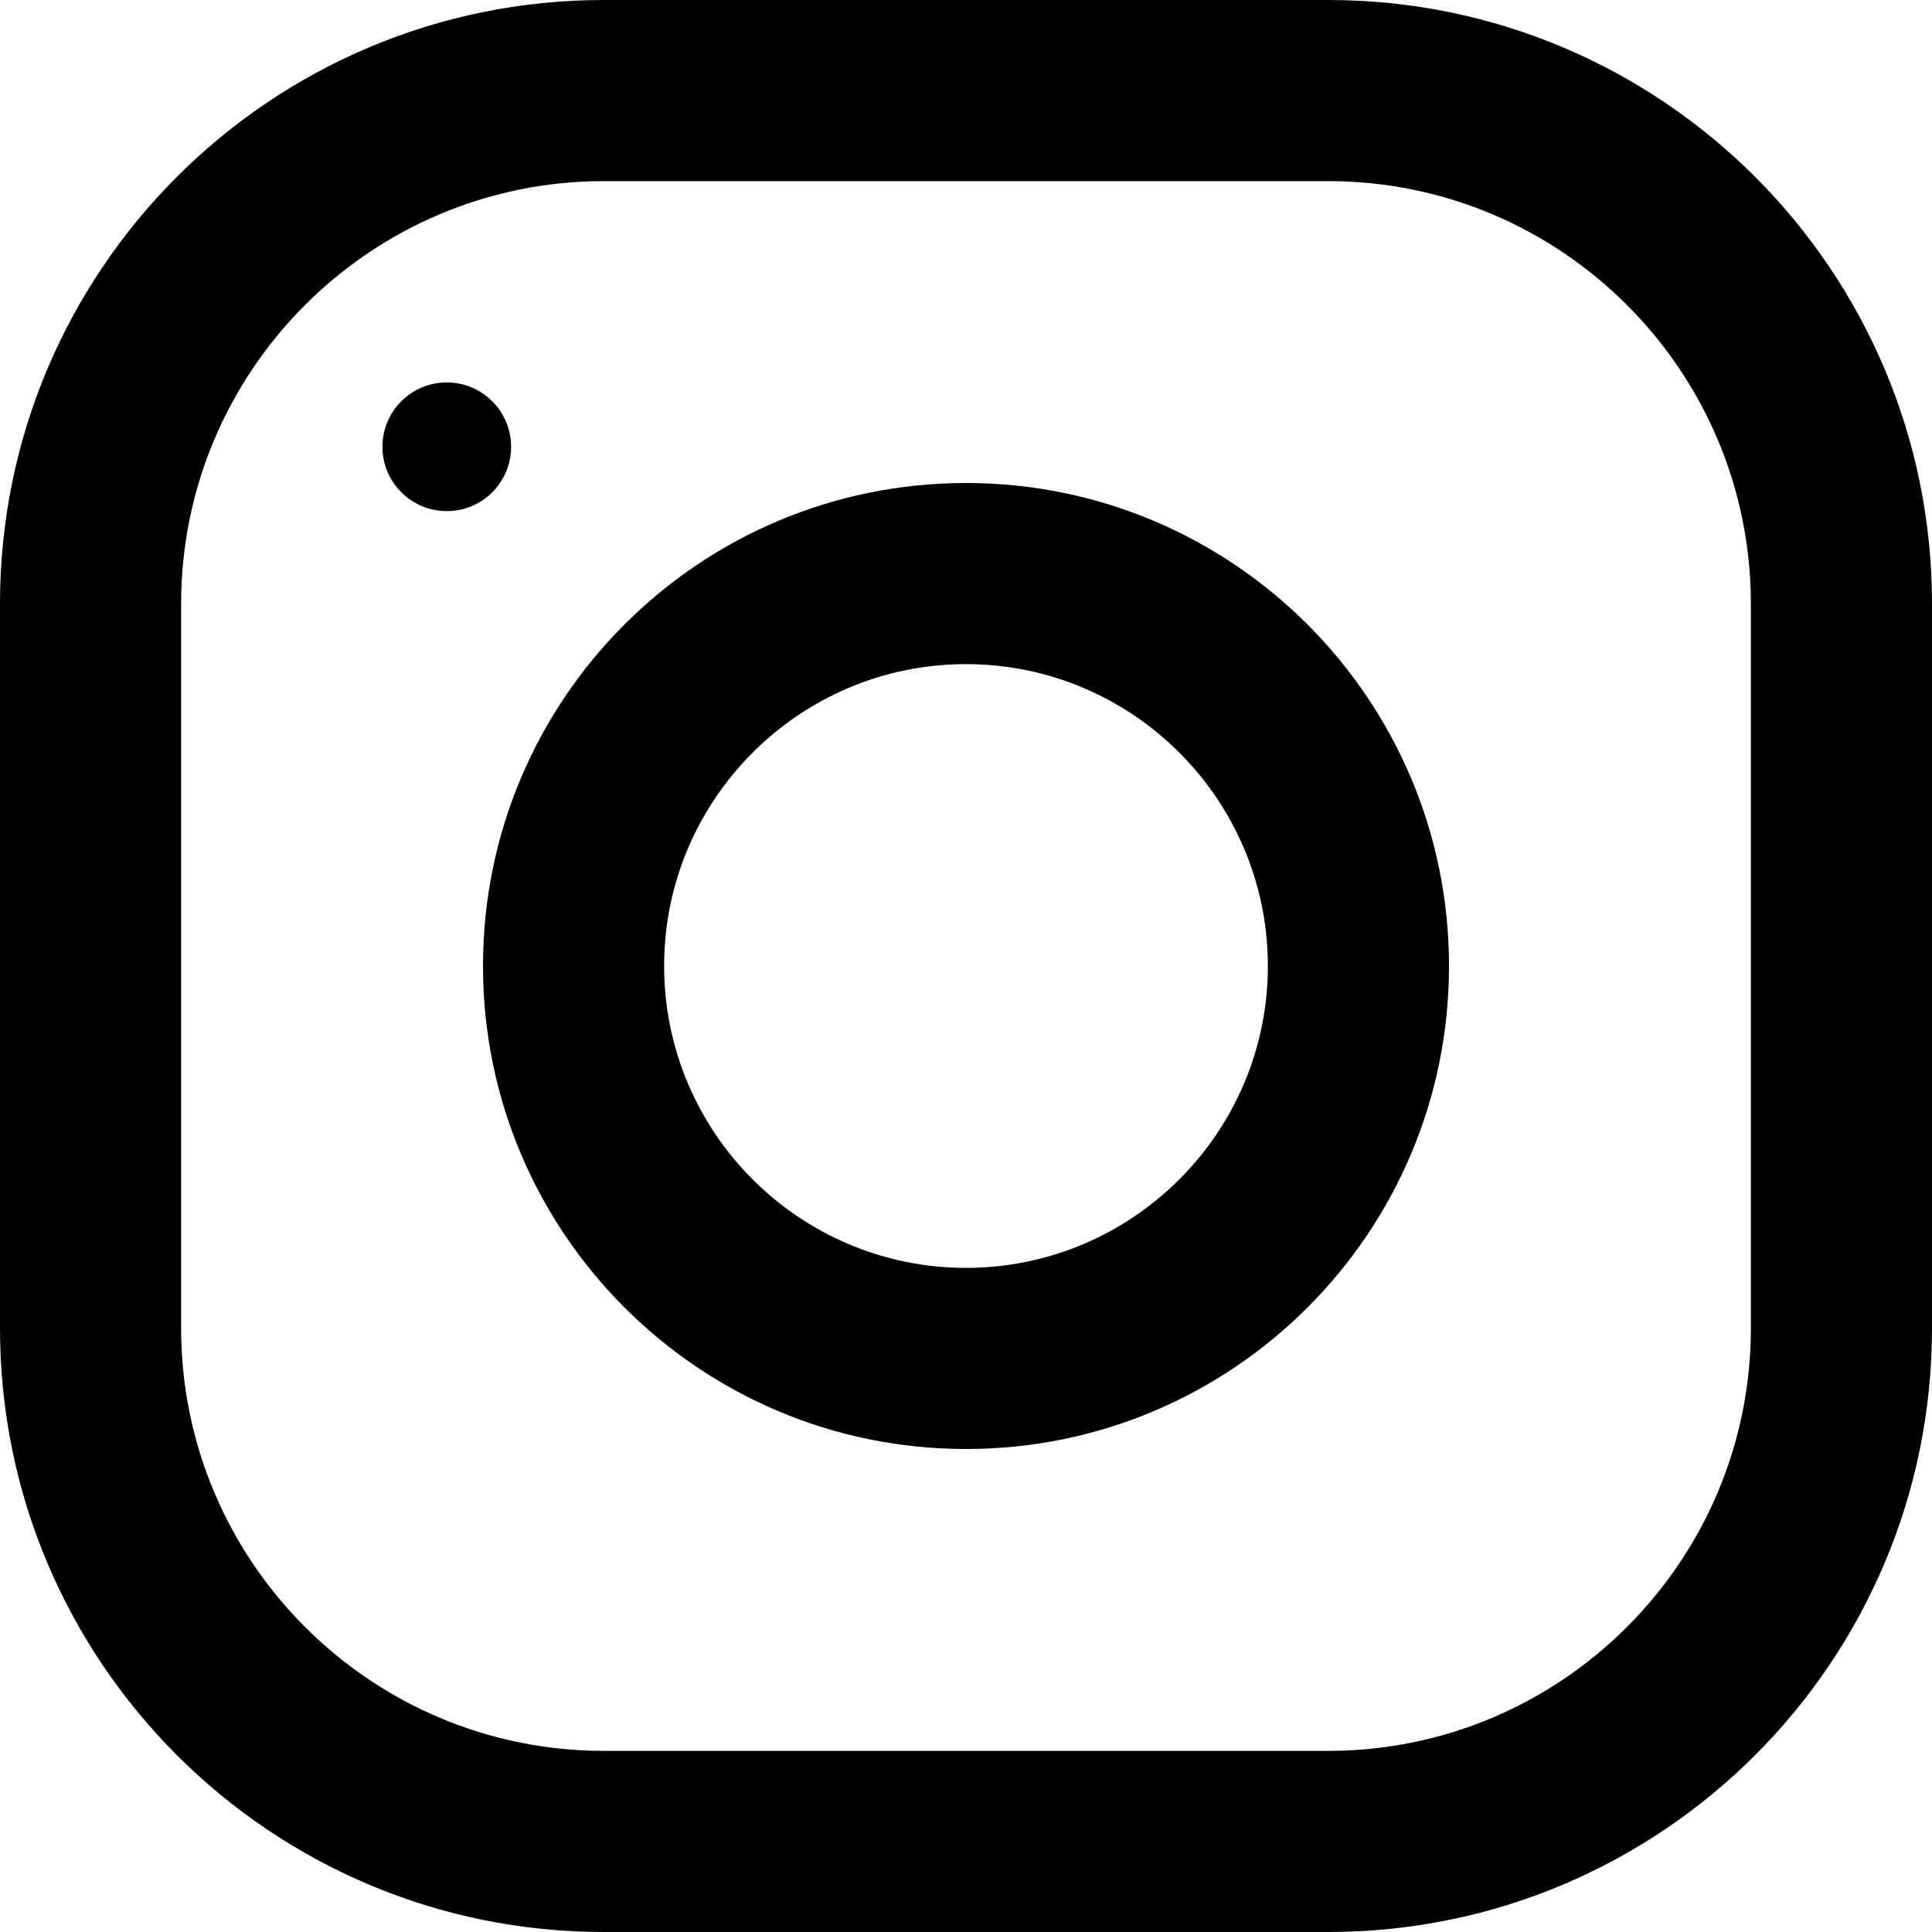
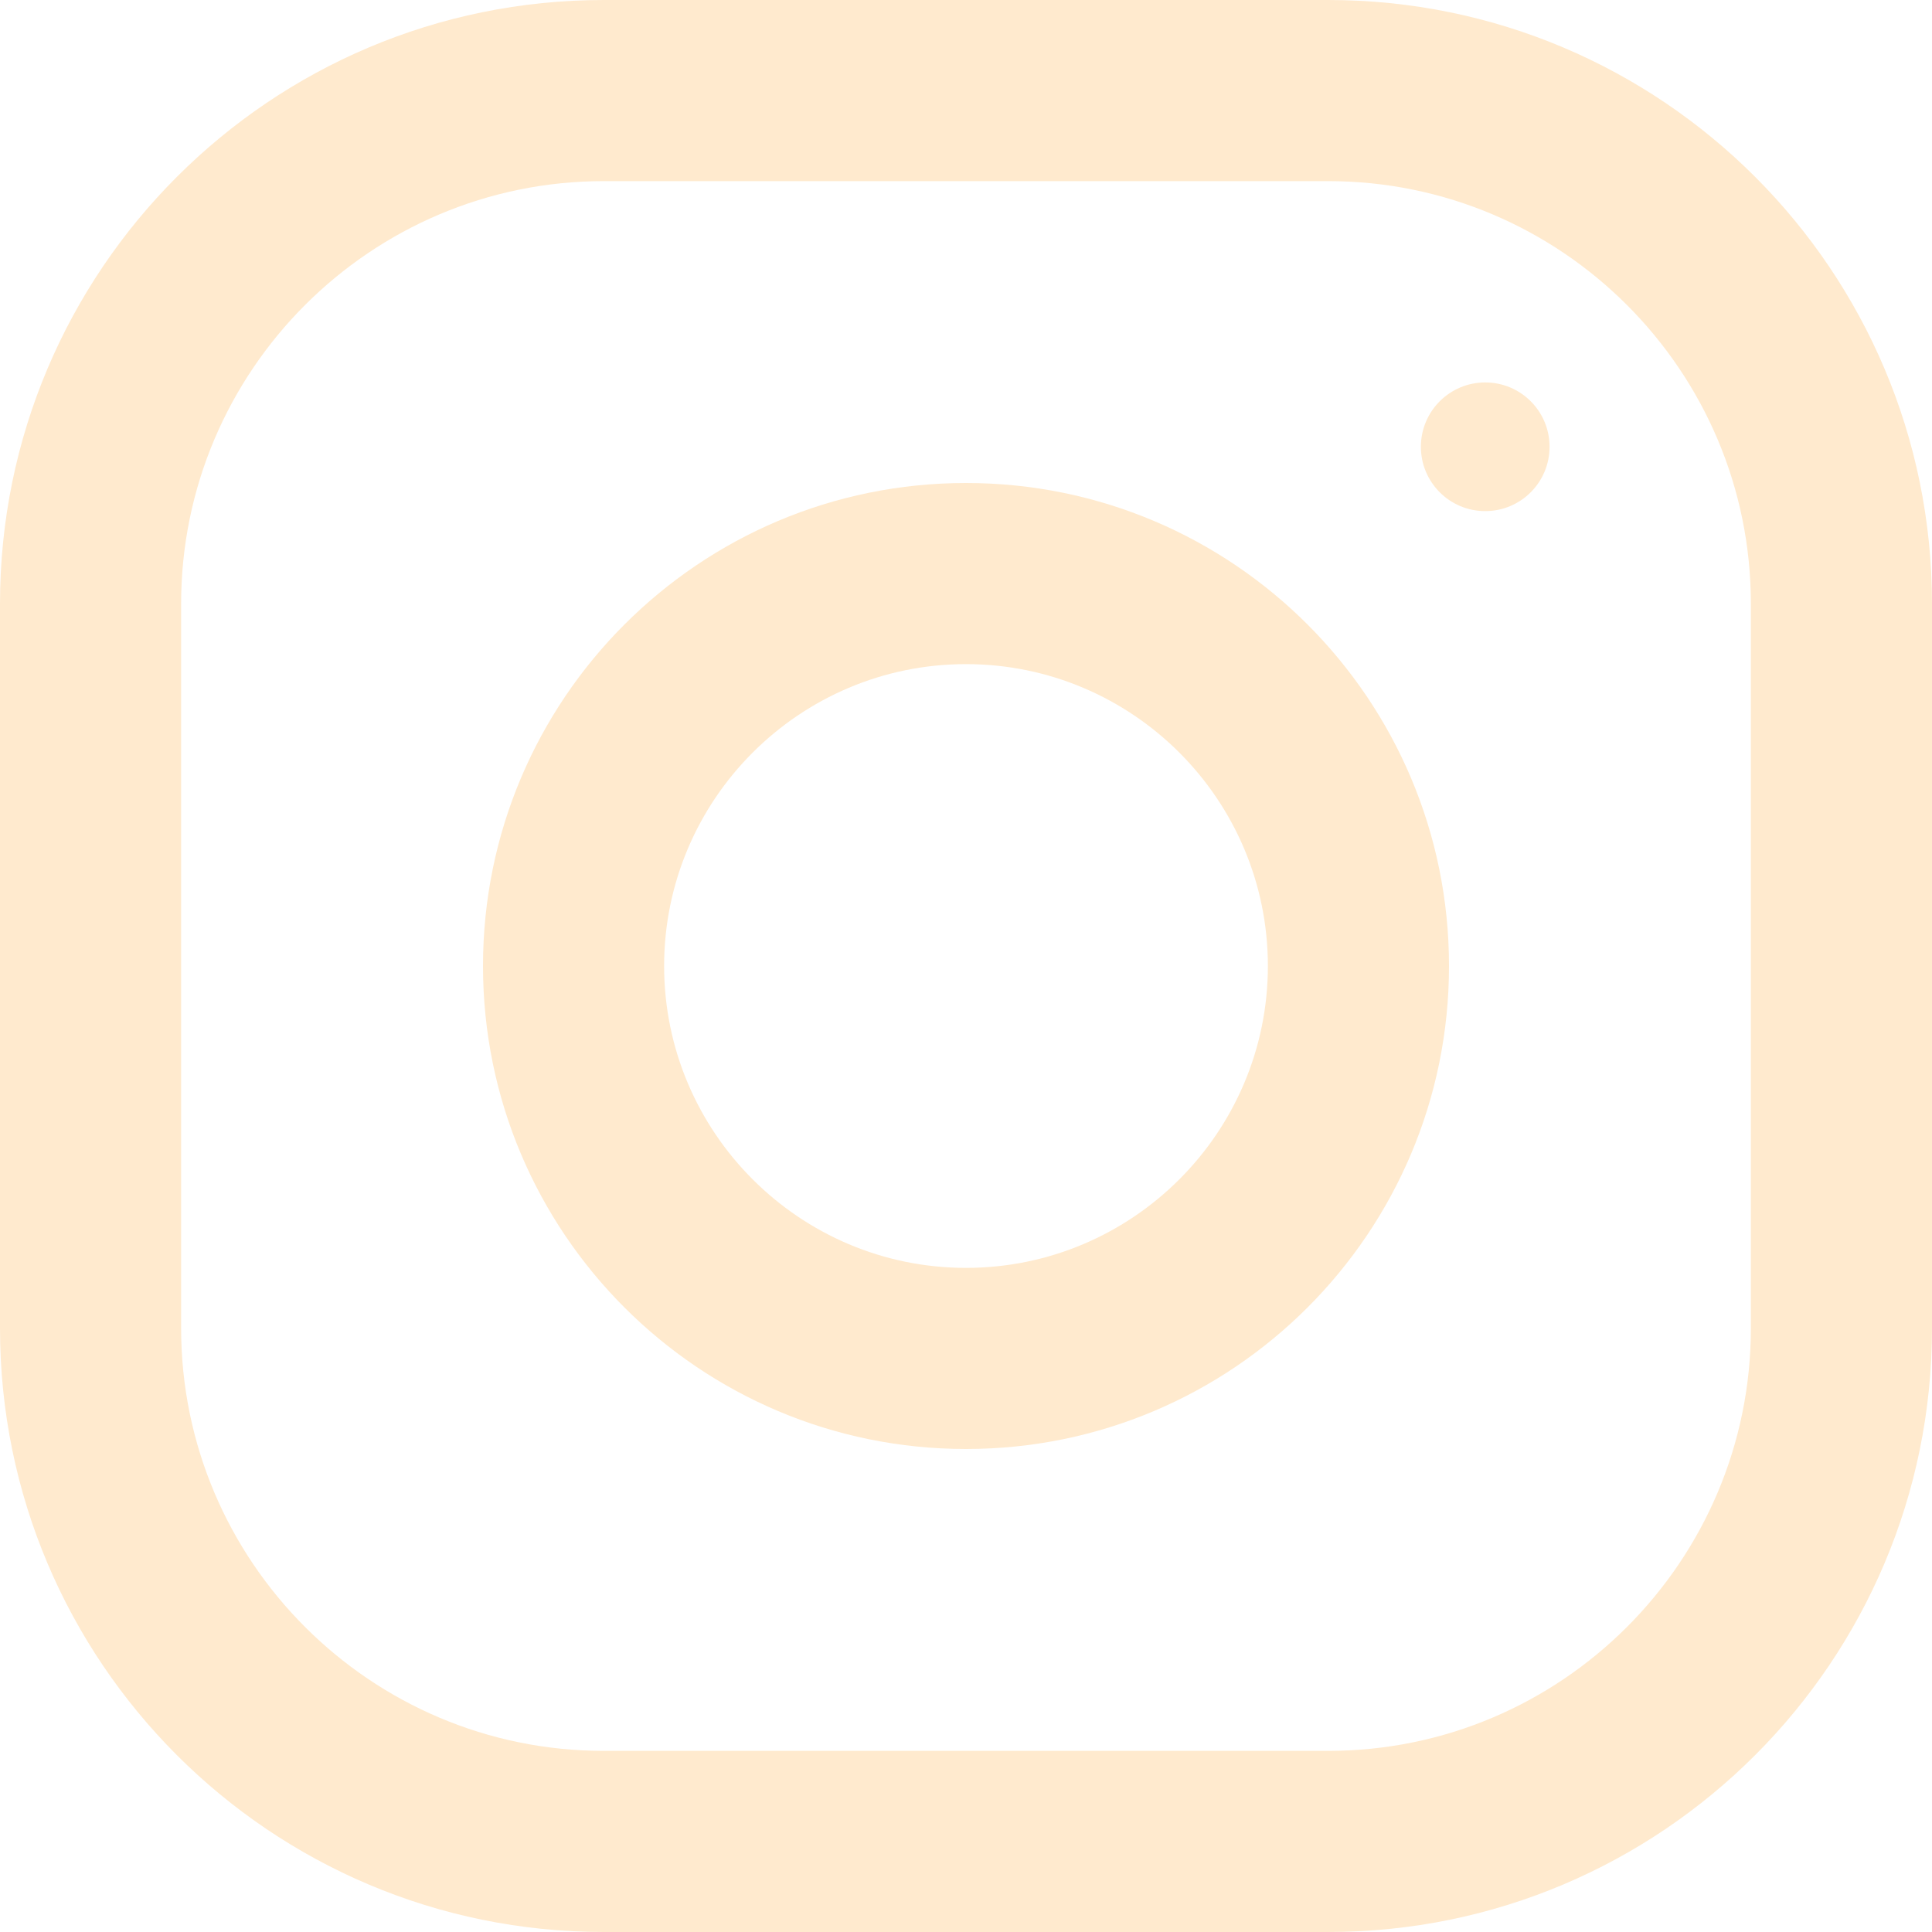
<svg xmlns="http://www.w3.org/2000/svg" width="20" height="20" viewBox="0 0 20 20" fill="none">
-   <path d="M-6.01032e-07 6.25L-2.73196e-07 13.75C-1.22337e-07 17.201 2.799 20 6.25 20L13.75 20C17.201 20 20 17.201 20 13.75L20 6.25C20 2.799 17.201 -7.51891e-07 13.75 -6.01032e-07L6.25 -2.73196e-07C2.799 -1.22337e-07 -7.51891e-07 2.799 -6.01032e-07 6.25ZM13.75 1.875C16.163 1.875 18.125 3.837 18.125 6.25L18.125 13.75C18.125 16.163 16.163 18.125 13.75 18.125L6.25 18.125C3.837 18.125 1.875 16.163 1.875 13.75L1.875 6.25C1.875 3.837 3.837 1.875 6.25 1.875L13.75 1.875Z" fill="black" />
-   <path d="M5 10C5 12.761 7.239 15 10 15C12.761 15 15 12.761 15 10C15 7.239 12.761 5 10 5C7.239 5 5 7.239 5 10ZM13.125 10C13.125 11.723 11.723 13.125 10 13.125C8.276 13.125 6.875 11.723 6.875 10C6.875 8.277 8.276 6.875 10 6.875C11.723 6.875 13.125 8.277 13.125 10Z" fill="black" />
-   <path d="M5.291 4.625C5.291 4.257 4.993 3.959 4.625 3.959C4.257 3.959 3.959 4.257 3.959 4.625C3.959 4.993 4.257 5.291 4.625 5.291C4.993 5.291 5.291 4.993 5.291 4.625Z" fill="black" />
+   <path d="M13.75 -1.19209e-07H6.25C2.799 -1.19209e-07 0 2.799 0 6.25V13.75C0 17.201 2.799 20 6.25 20H13.75C17.201 20 20 17.201 20 13.75V6.25C20 2.799 17.201 -1.19209e-07 13.75 -1.19209e-07ZM18.125 13.75C18.125 16.163 16.163 18.125 13.75 18.125H6.25C3.837 18.125 1.875 16.163 1.875 13.75V6.25C1.875 3.837 3.837 1.875 6.25 1.875H13.75C16.163 1.875 18.125 3.837 18.125 6.25V13.75Z" fill="#FFEACE" />
+   <path d="M10 5C7.239 5 5 7.239 5 10C5 12.761 7.239 15 10 15C12.761 15 15 12.761 15 10C15 7.239 12.761 5 10 5ZM10 13.125C8.277 13.125 6.875 11.723 6.875 10C6.875 8.276 8.277 6.875 10 6.875C11.723 6.875 13.125 8.276 13.125 10C13.125 11.723 11.723 13.125 10 13.125Z" fill="#FFEACE" />
+   <path d="M15.375 5.291C15.743 5.291 16.041 4.993 16.041 4.625C16.041 4.257 15.743 3.959 15.375 3.959C15.007 3.959 14.709 4.257 14.709 4.625C14.709 4.993 15.007 5.291 15.375 5.291Z" fill="#FFEACE" />
</svg>
